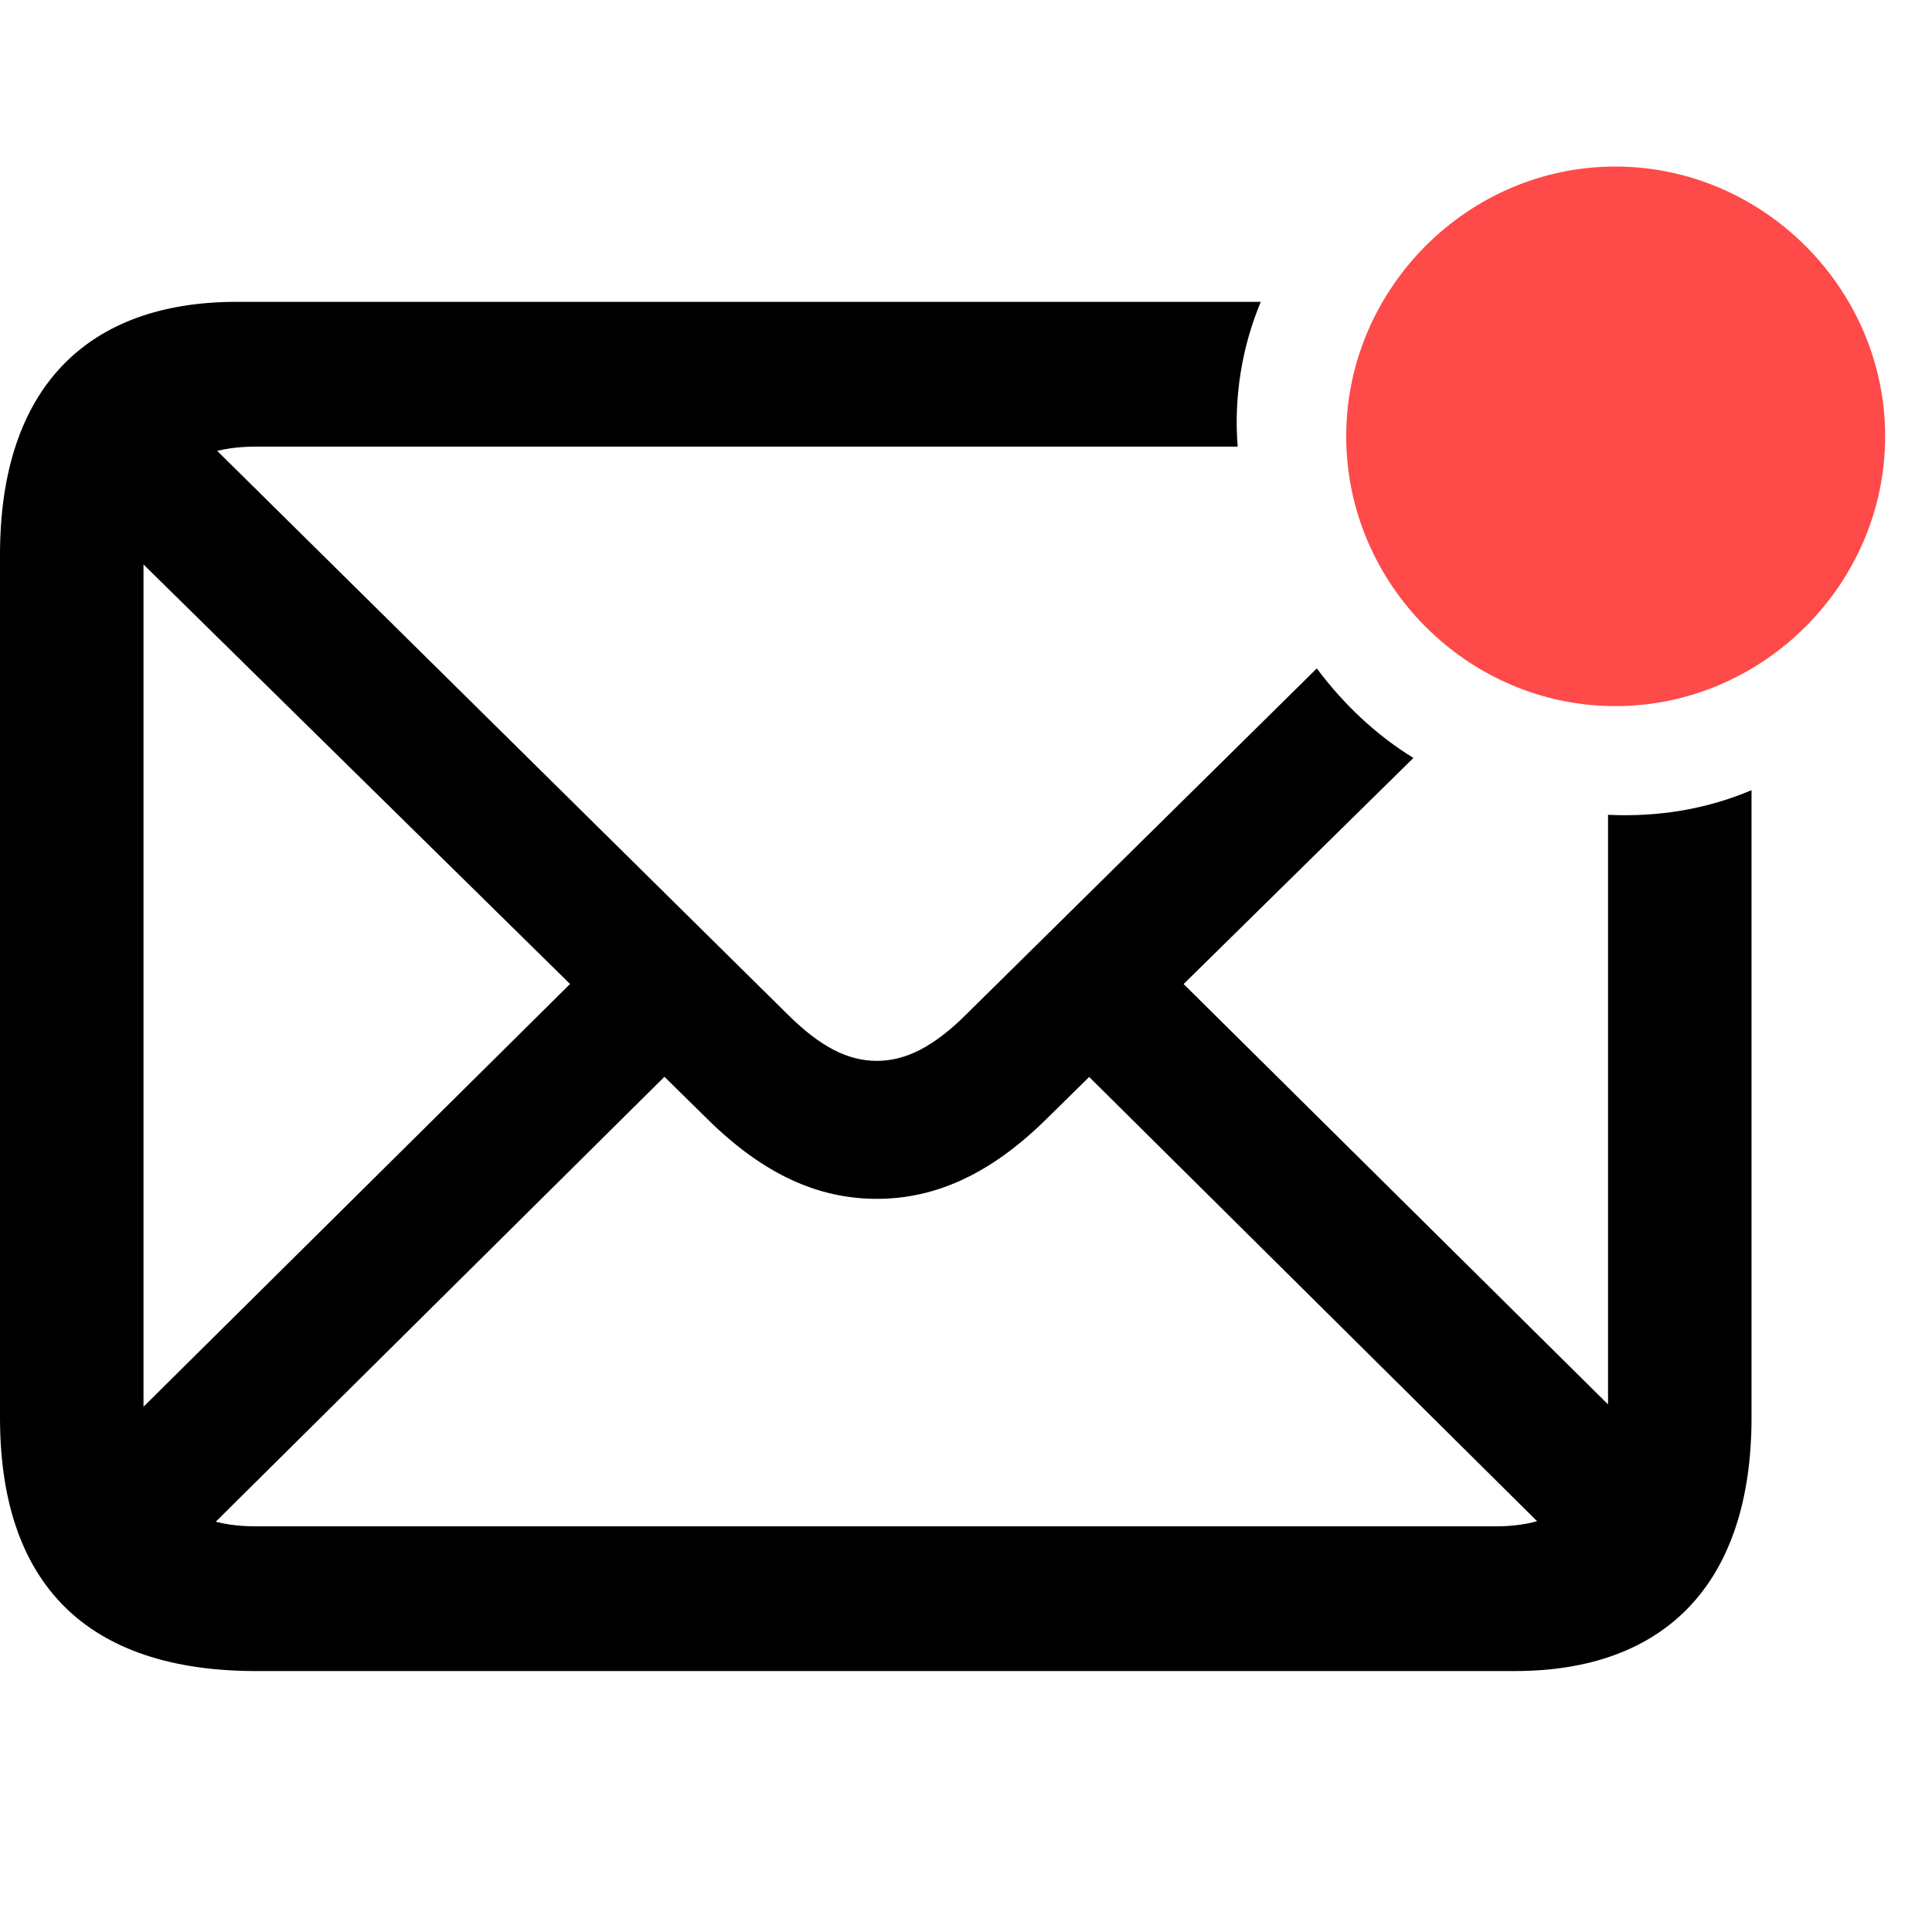
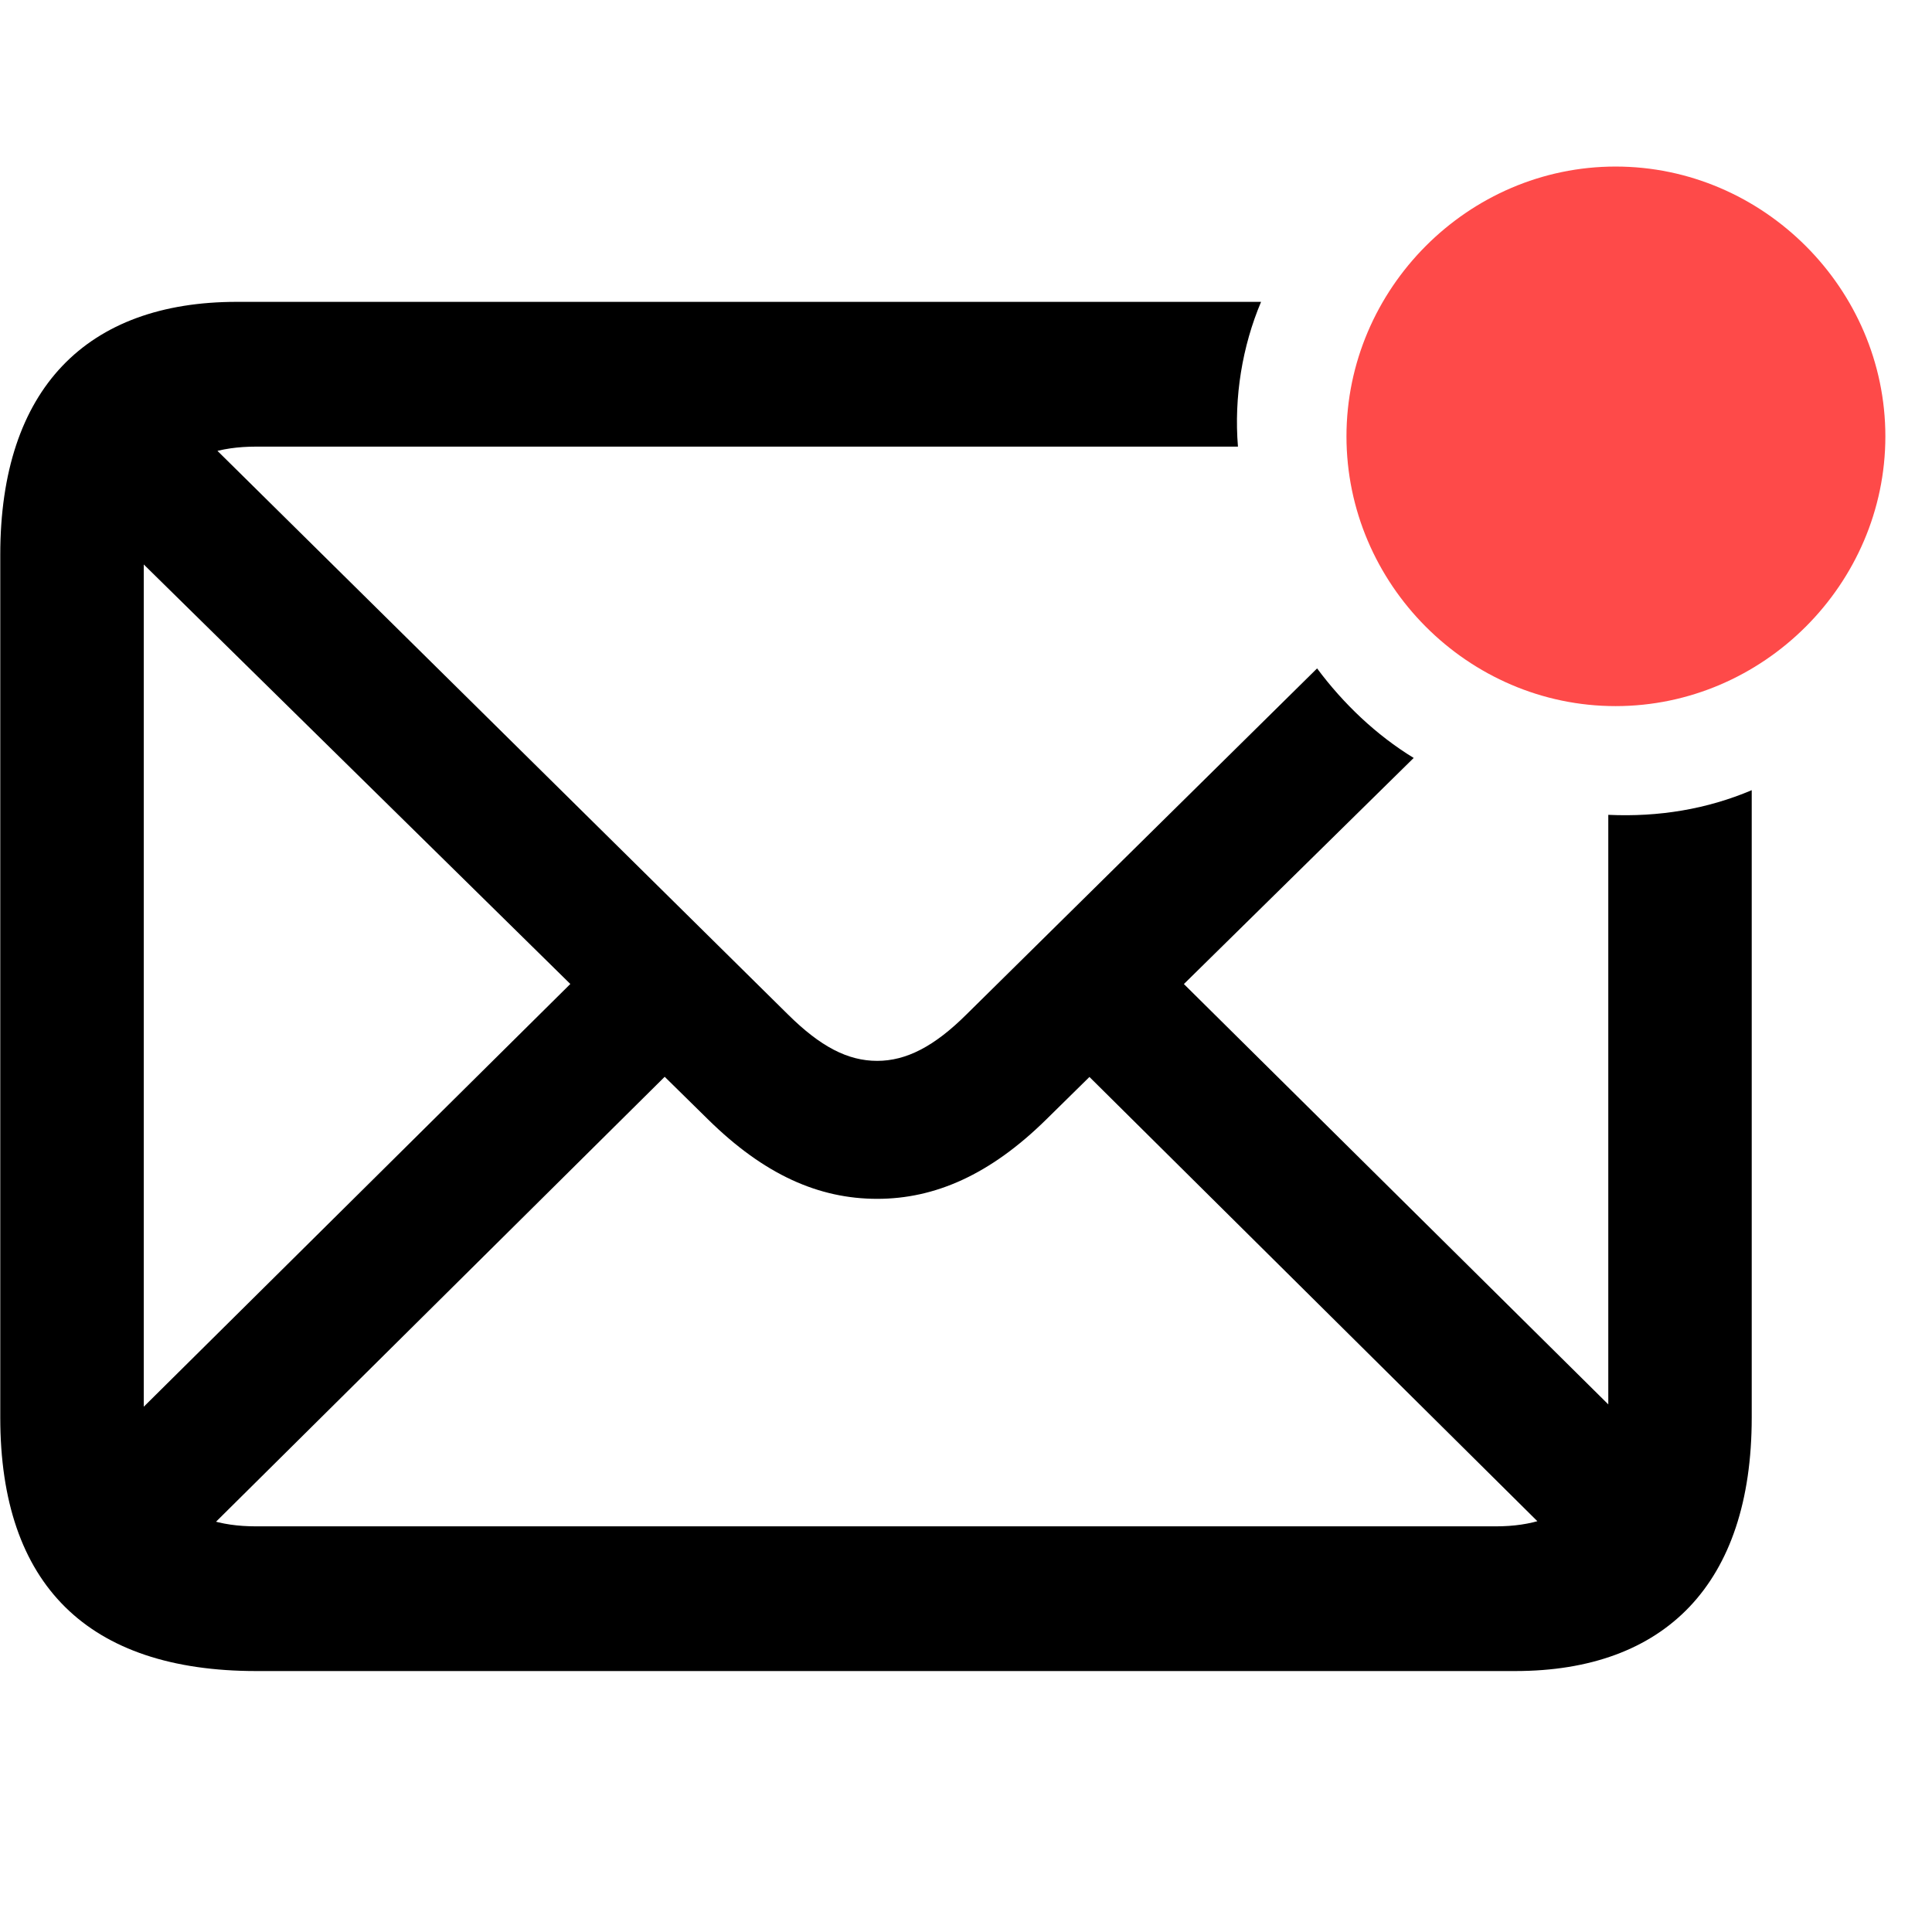
<svg xmlns="http://www.w3.org/2000/svg" width="29" height="29" viewBox="0 0 29 29" fill="none">
-   <path d="M3.844 25.083H22.739C24.985 25.083 26.291 23.778 26.291 21.278V11.861C25.618 12.146 24.894 12.266 24.137 12.231V21.213C24.137 22.349 23.524 22.911 22.449 22.911H3.839C2.748 22.911 2.154 22.349 2.154 21.204V8.401C2.154 7.268 2.748 6.704 3.839 6.704H18.578C18.517 5.959 18.645 5.196 18.925 4.531H3.55C1.305 4.531 0 5.827 0 8.327V21.278C0 23.788 1.315 25.083 3.844 25.083ZM13.163 17.995C14.03 17.995 14.859 17.632 15.7 16.804L21.216 11.377C20.654 11.033 20.159 10.562 19.766 10.033L14.505 15.225C14.016 15.712 13.595 15.924 13.163 15.924C12.722 15.924 12.313 15.712 11.821 15.225L2.567 6.083L1.176 7.511L10.625 16.804C11.468 17.634 12.287 17.995 13.163 17.995ZM23.718 23.474L25.131 22.065L16.97 13.982L15.574 15.397L23.718 23.474ZM2.74 23.336L10.545 15.596L9.138 14.194L1.332 21.93L2.74 23.336Z" fill="black" />
-   <path d="M24.247 10.599C26.463 10.599 28.297 8.766 28.297 6.55C28.297 4.334 26.463 2.5 24.247 2.5C22.031 2.5 20.207 4.334 20.207 6.55C20.207 8.766 22.031 10.599 24.247 10.599Z" fill="#FE4A49" />
+   <path d="M3.848 25.083H22.743C24.989 25.083 26.294 23.778 26.294 21.278V11.861C25.622 12.146 24.898 12.266 24.141 12.231V21.213C24.141 22.349 23.528 22.911 22.453 22.911H3.843C2.751 22.911 2.158 22.349 2.158 21.204V8.401C2.158 7.268 2.751 6.704 3.843 6.704H18.582C18.521 5.959 18.648 5.196 18.929 4.531H3.554C1.309 4.531 0.004 5.827 0.004 8.327V21.278C0.004 23.788 1.319 25.083 3.848 25.083ZM13.167 17.995C14.034 17.995 14.863 17.632 15.704 16.804L21.22 11.377C20.657 11.033 20.163 10.562 19.77 10.033L14.509 15.225C14.02 15.712 13.599 15.924 13.167 15.924C12.726 15.924 12.316 15.712 11.825 15.225L2.571 6.083L1.18 7.511L10.629 16.804C11.472 17.634 12.291 17.995 13.167 17.995ZM23.722 23.474L25.135 22.065L16.974 13.982L15.578 15.397L23.722 23.474ZM2.744 23.336L10.549 15.596L9.142 14.194L1.336 21.93L2.744 23.336Z" fill="black" />
+   <path d="M24.251 10.599C26.467 10.599 28.3 8.766 28.3 6.55C28.3 4.334 26.467 2.5 24.251 2.5C22.035 2.5 20.211 4.334 20.211 6.55C20.211 8.766 22.035 10.599 24.251 10.599Z" fill="#FE4A49" />
</svg>
